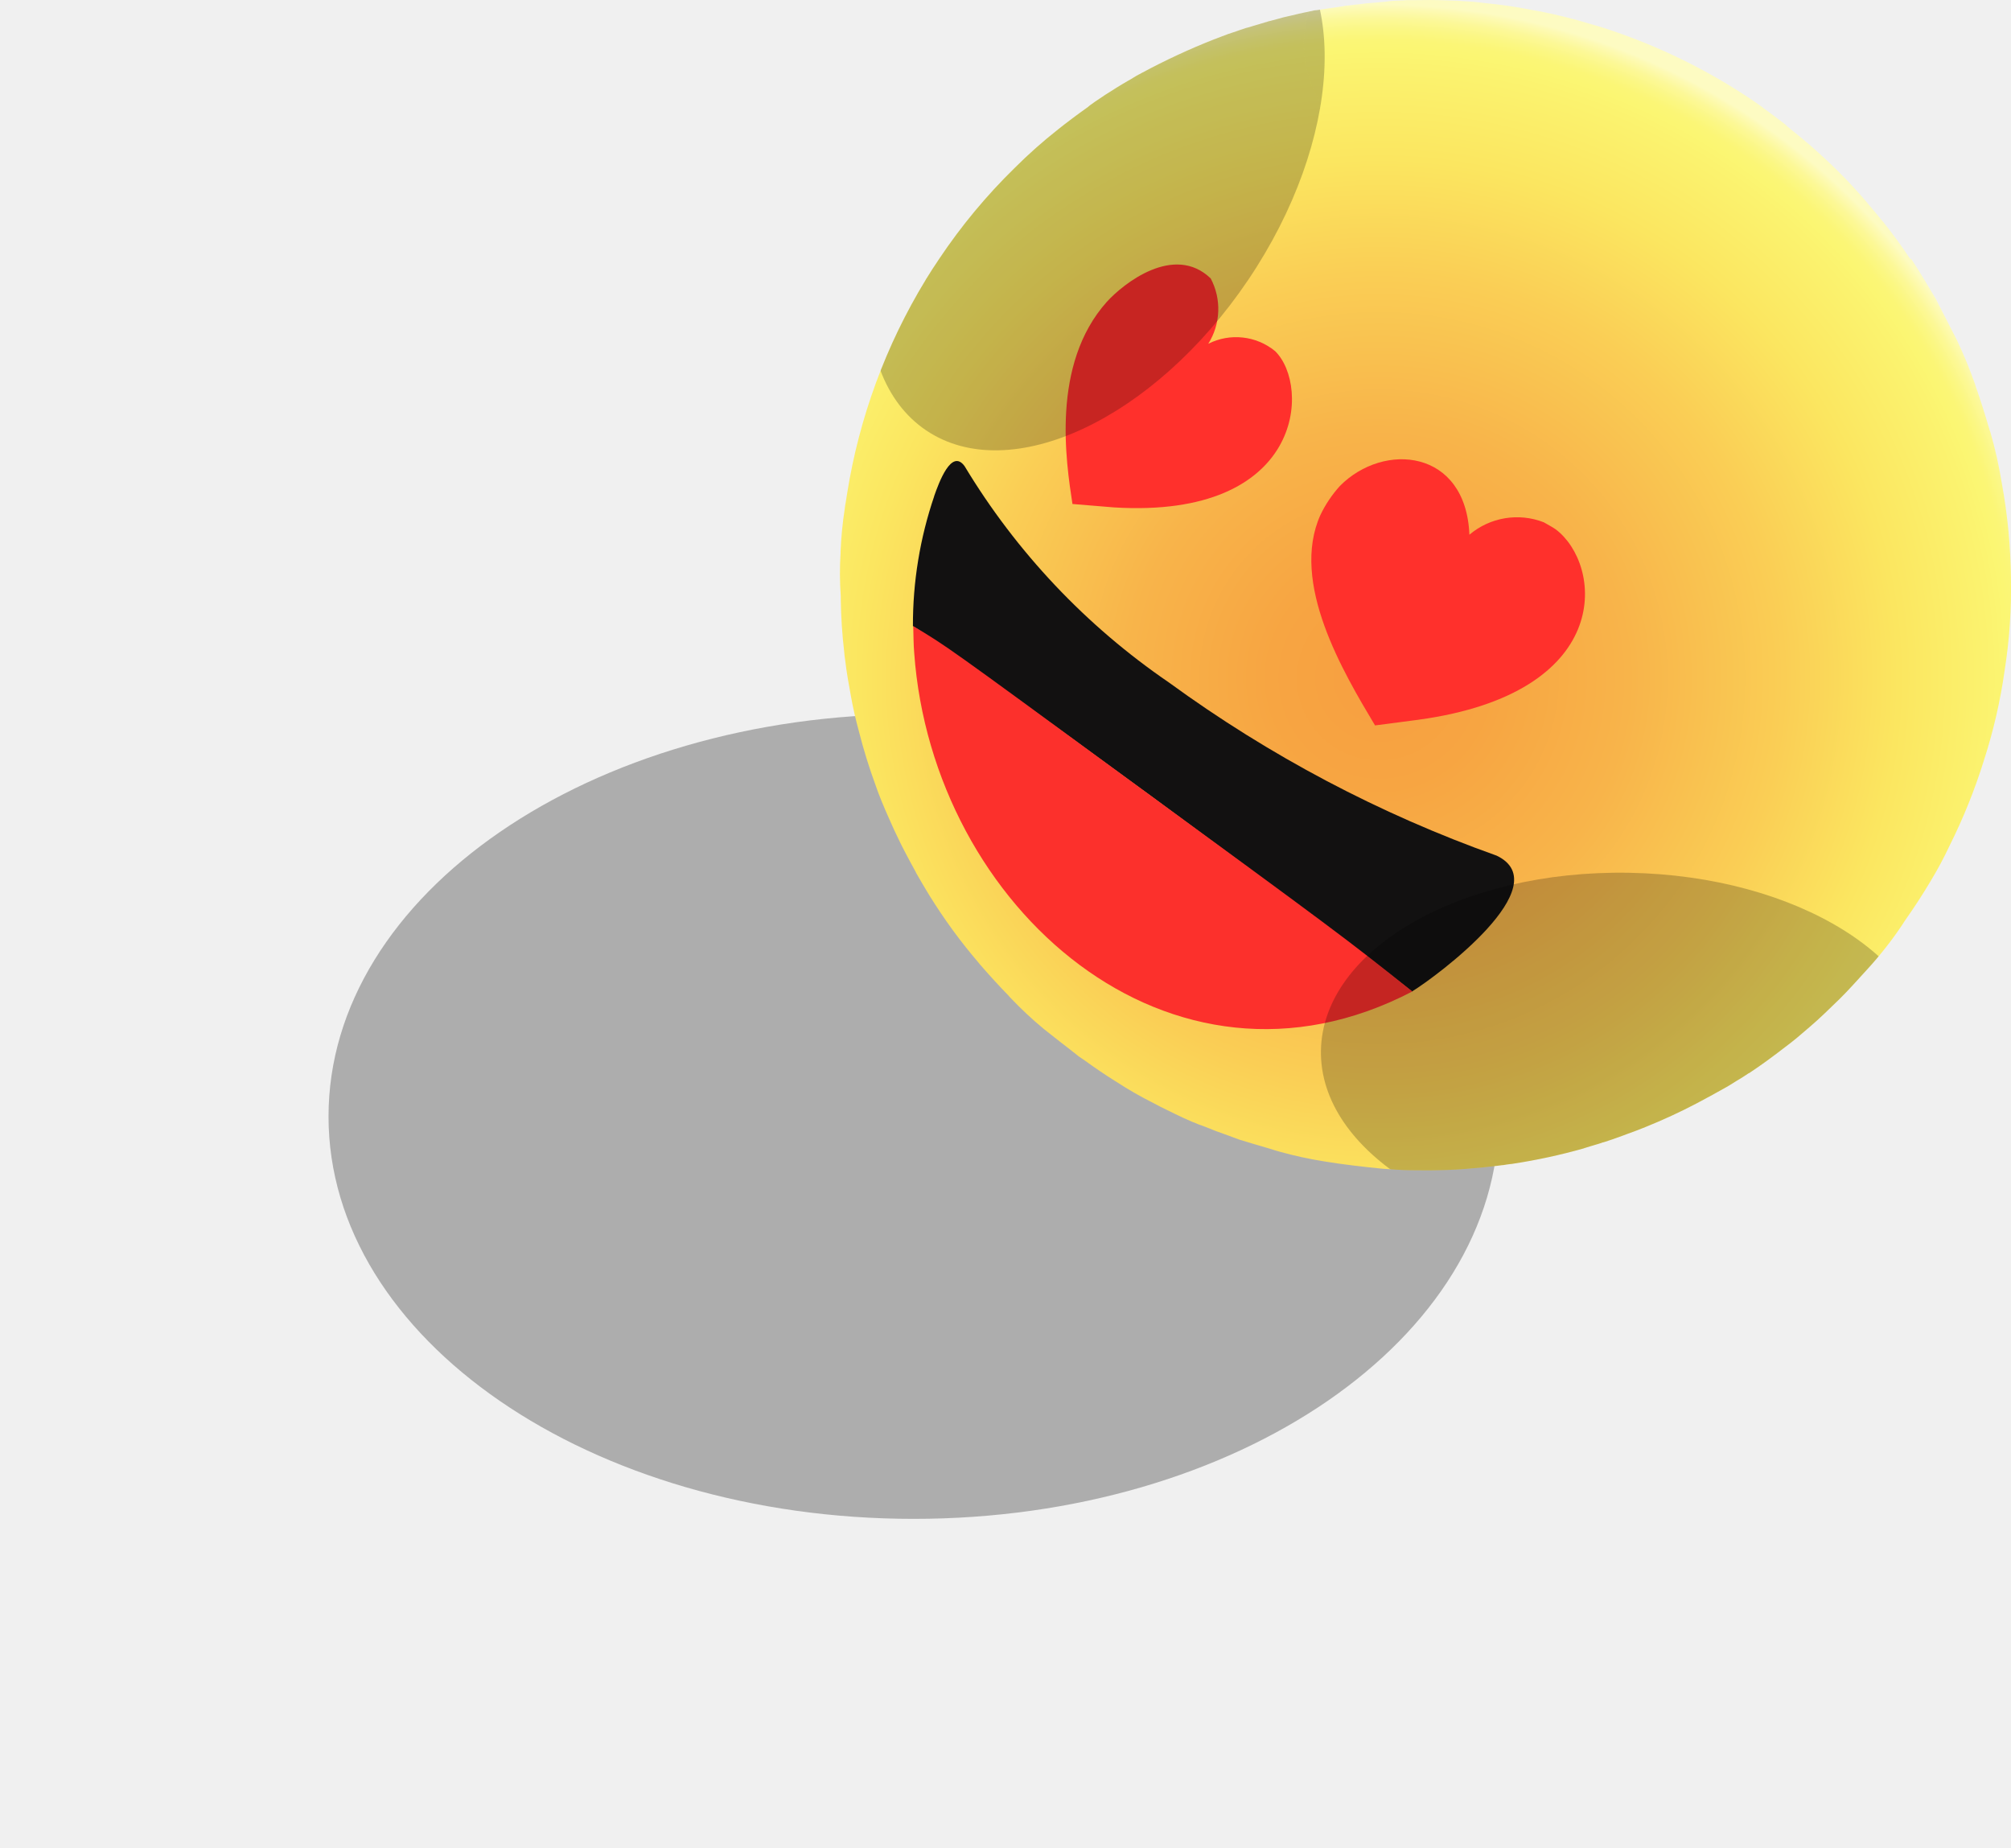
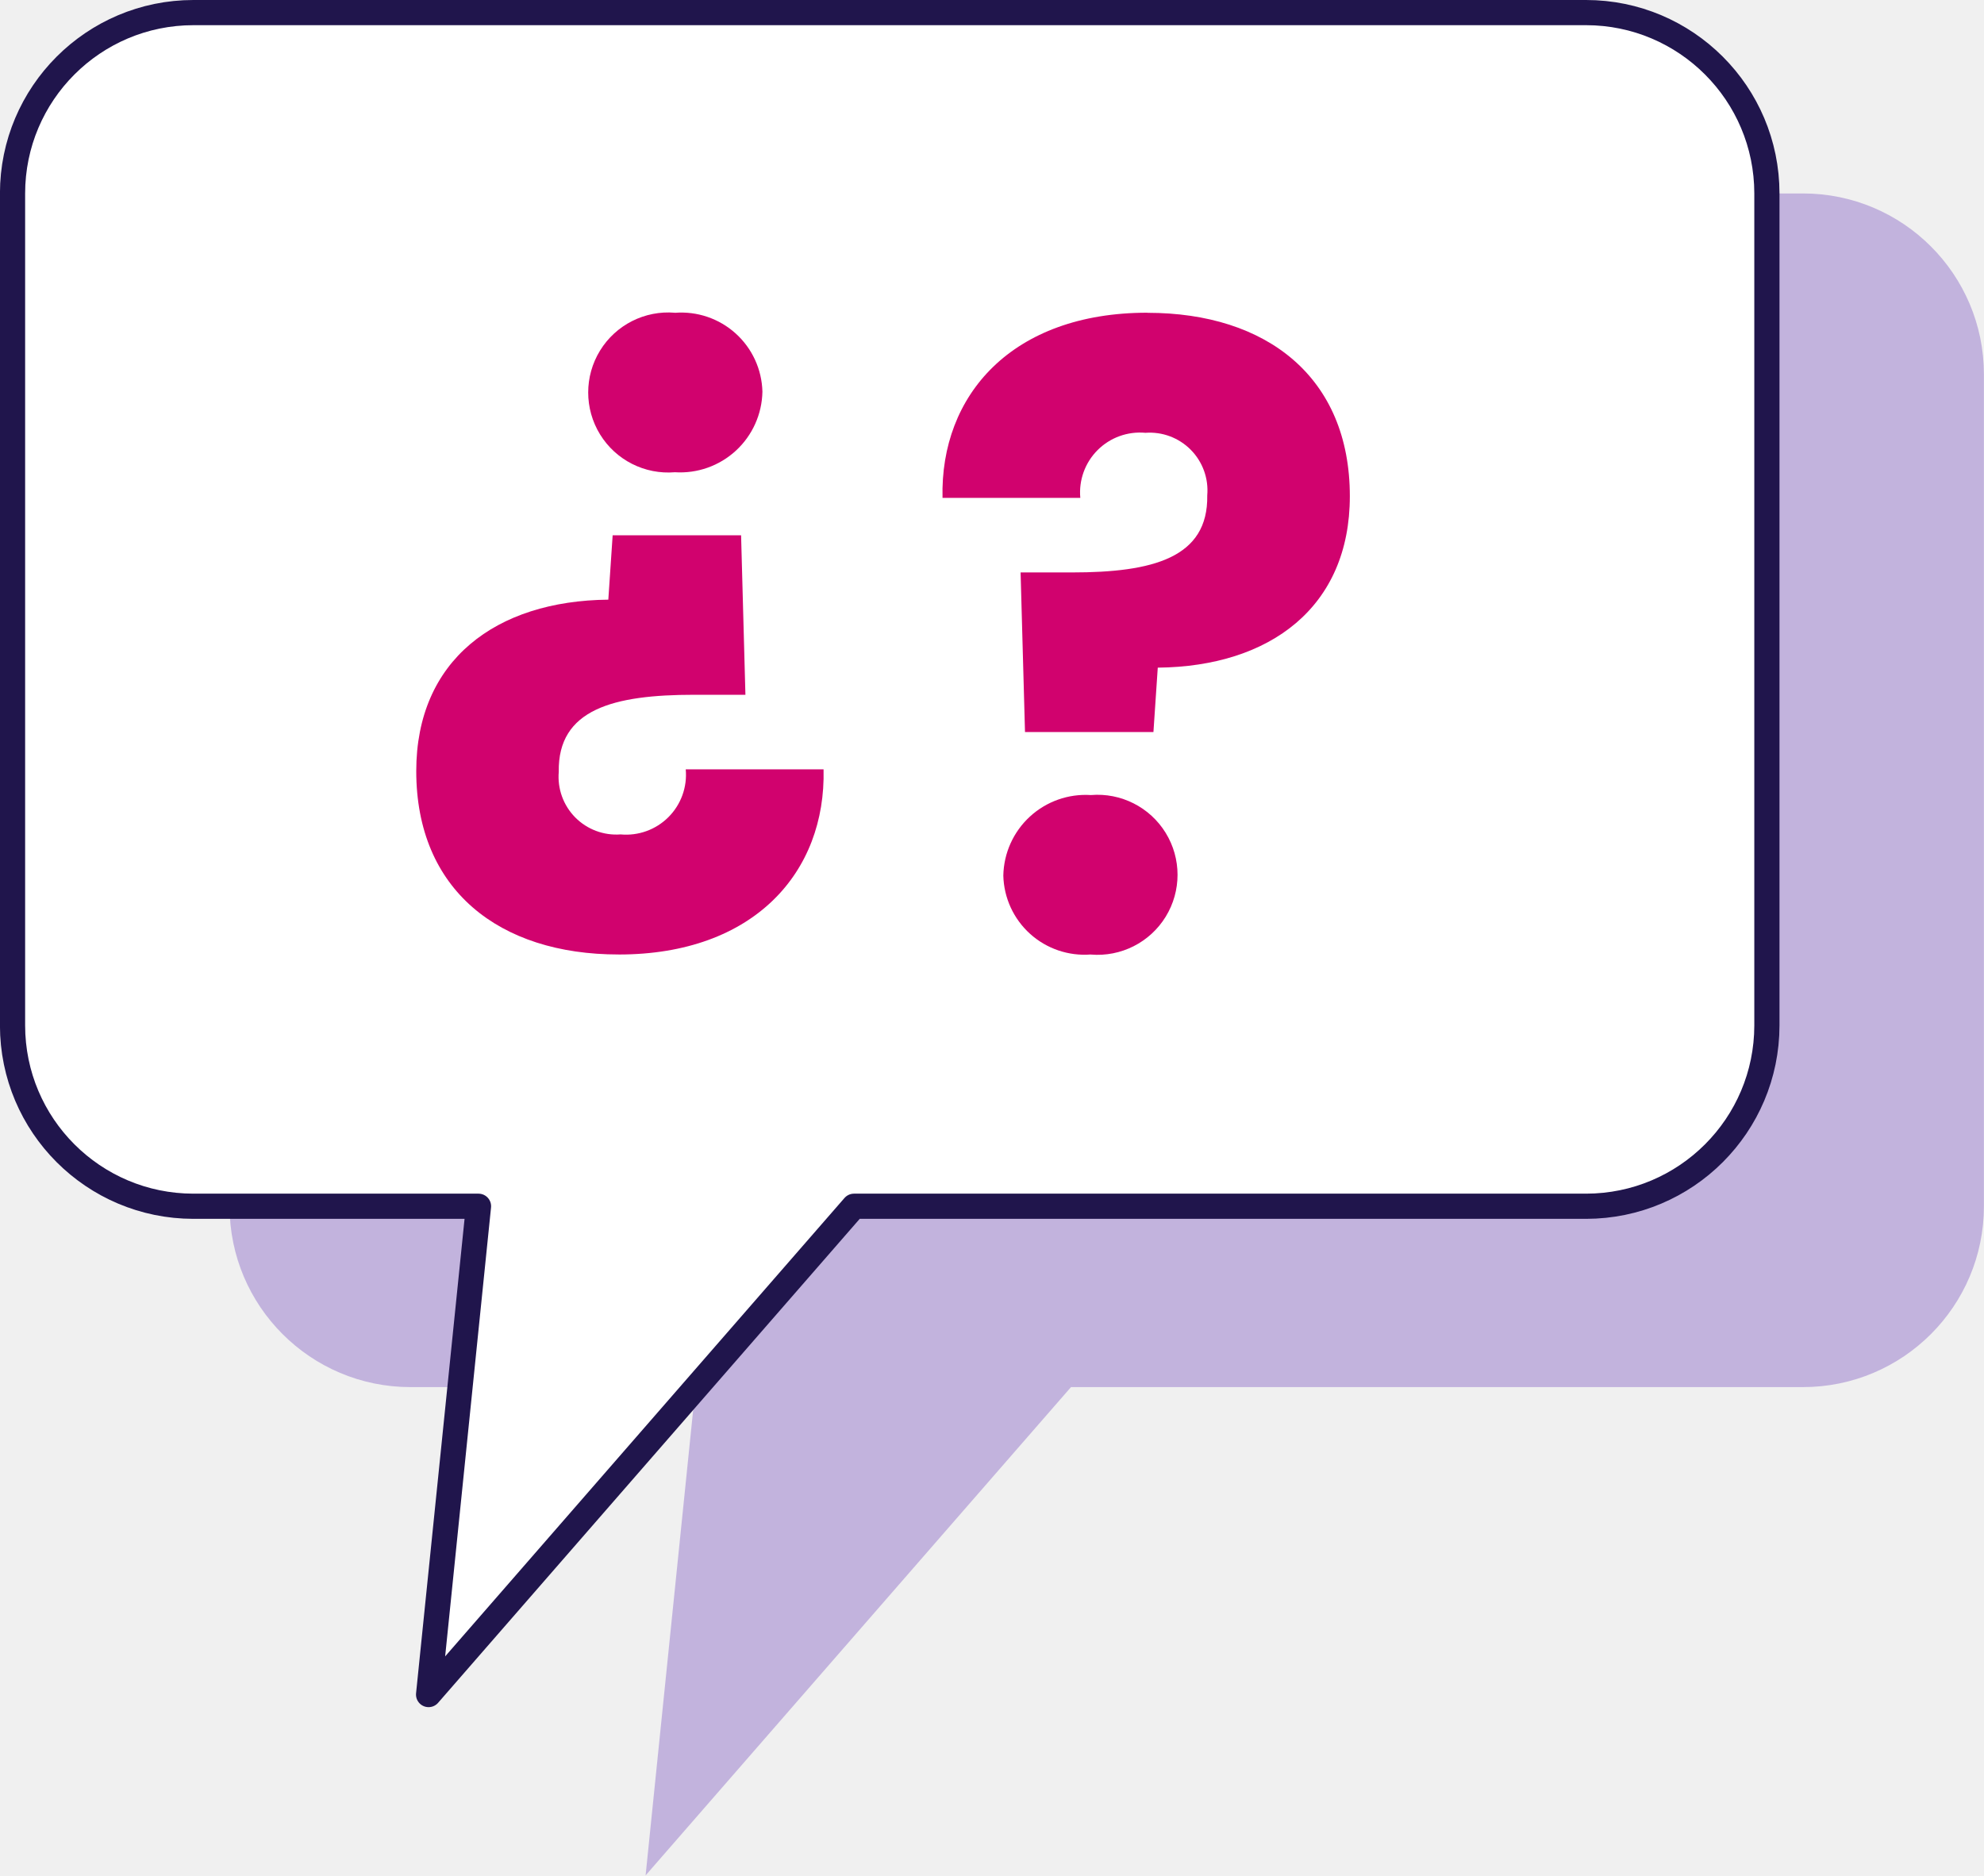
- <svg xmlns="http://www.w3.org/2000/svg" xmlns:xlink="http://www.w3.org/1999/xlink" width="82.478" height="75.758" viewBox="0 0 82.478 75.758">
-   <defs>
-     <radialGradient id="radial-gradient" cx="0.471" cy="0.58" r="0.575" gradientTransform="matrix(-0.999, -0.004, -0.004, 1, 0.933, 0.001)" gradientUnits="objectBoundingBox">
-       <stop offset="0" stop-color="#f79f40" />
-       <stop offset="0.163" stop-color="#f7a542" />
-       <stop offset="0.371" stop-color="#f8b44a" />
-       <stop offset="0.601" stop-color="#face55" />
-       <stop offset="0.771" stop-color="#fbe660" />
-       <stop offset="0.91" stop-color="#fbf36f" />
-       <stop offset="0.932" stop-color="#fbf672" />
-       <stop offset="0.947" stop-color="#fbf676" />
-       <stop offset="0.962" stop-color="#fbf783" />
-       <stop offset="0.978" stop-color="#fcf897" />
-       <stop offset="0.994" stop-color="#fdfab4" />
-       <stop offset="1" stop-color="#fdfbc2" />
-     </radialGradient>
-     <clipPath id="clip-path">
-       <path id="Trazado_116496" data-name="Trazado 116496" d="M52.65,29.84v-.06c0-.11-.03-.77-.15-1.75-.01-.09-.02-.17-.03-.26-.02-.12-.04-.25-.06-.38a23.894,23.894,0,0,0-3.15-8.77c0-.01-.01-.01-.01-.02-.17-.29-.35-.57-.54-.85h0a23.353,23.353,0,0,0-3.06-3.74,20.449,20.449,0,0,0-1.77-1.6c-.39-.32-.78-.62-1.19-.91a.265.265,0,0,1-.06-.05l-.05-.04-.21-.15c-.26-.18-.55-.37-.86-.57h0c-.01-.01-.02-.01-.03-.02-.15-.09-.3-.19-.47-.28-.07-.04-.15-.09-.22-.13s-.12-.07-.19-.11a1.092,1.092,0,0,0-.15-.08,25.413,25.413,0,0,0-2.93-1.4c-.26-.11-.47-.18-.58-.23l-.18-.07-.18-.07c-.01,0-.02-.01-.03-.01l-.04-.01-.3-.1-.04-.01c-.01,0-.03-.01-.04-.01l-.2-.07a2.759,2.759,0,0,0-.27-.08l-.23-.07c-.04-.01-.09-.03-.13-.04-.01,0-.03-.01-.04-.01s-.03-.01-.05-.01a.636.636,0,0,1-.07-.02l-.26-.07-.22-.06c-.07-.02-.14-.03-.21-.05h-.01l-.13-.03-.25-.06-.18-.04a2.049,2.049,0,0,0-.24-.05c-.01,0-.03-.01-.04-.01-.06-.01-.12-.03-.18-.04l-.11-.02-.13-.03h-.02l-.04-.01c-.02,0-.05-.01-.07-.01a1.766,1.766,0,0,1-.2-.04.6.6,0,0,0-.12-.02h0a2.068,2.068,0,0,1-.22-.04l-.19-.03c-.03-.01-.07-.01-.11-.02a.985.985,0,0,0-.17-.02,1,1,0,0,0-.16-.02l-.27-.03-.25-.03c-.03,0-.05-.01-.08-.01h-.02a1.641,1.641,0,0,0-.23-.02l-.34-.03c-.08-.01-.16-.01-.23-.02-.09-.01-.17-.01-.26-.02s-.18-.01-.27-.02A.97.97,0,0,1,29.76,7h-.37c-.48-.01-.96-.01-1.45,0-.11,0-.21,0-.31.01s-.22.01-.32.02c-.07,0-.13.01-.19.01-.16.01-.31.02-.46.04-.05,0-.11.01-.16.01-.22.02-.43.04-.64.07-.1.01-.2.02-.3.04h-.01c-.02,0-.04.01-.06.01q-.24.03-.45.06c-.11.02-.23.04-.34.05-.26.04-.47.08-.61.11-.7.14-1.38.3-2.06.5-.41.11-.77.22-1.21.38a24.021,24.021,0,0,0-5.31,2.61h0c-.17.11-.33.22-.49.33a.265.265,0,0,0-.06.05c-.28.2-.56.4-.84.61a.423.423,0,0,1-.07.05l-.02.02-.02.02c-.01.01-.02.02-.03.02s-.02.01-.03.02c-.08.06-.15.12-.23.18-.15.12-.3.24-.44.36-.08.07-.16.13-.24.2-.16.14-.32.27-.46.4l-.02.02-.02.02c-.03.03-.07.06-.1.09-.75.69-1.21,1.19-1.24,1.22-.23.25-.46.51-.69.77-.16.19-.33.38-.5.59-.01.01-.02.03-.04.04l-.03.03c-.34.42-.69.89-1.08,1.46l-.01.01-.01.01c-.01.01-.01.02-.02.02-.18.26-.36.55-.54.86-.16.26-.32.52-.46.75l-.46.88c-.15.29-.29.56-.42.82a16.758,16.758,0,0,0-.76,1.82h0v.01c-.22.6-.42,1.23-.6,1.84l-.01.02a.037.037,0,0,1-.01.03,17.968,17.968,0,0,0-.5,2.13,23.506,23.506,0,0,0-.17,7.66,22.794,22.794,0,0,0,.82,3.68,23.944,23.944,0,0,0,1.38,3.51,15.311,15.311,0,0,0,.75,1.42c.32.56.68,1.11,1.06,1.66.04.07.09.13.13.2a16,16,0,0,0,1.39,1.8c.34.37.78.88,1.14,1.24s.83.82,1.22,1.15h0c.42.37.6.53.99.83q.72.585,1.47,1.08h.01c.16.11.32.22.49.32.19.12.38.24.55.34.09.05.22.13.36.21a.573.573,0,0,1,.07.04c.15.09.33.18.52.29.04.02.09.05.13.07a22.789,22.789,0,0,0,2.12,1c.18.07.42.17.7.28l.24.09.42.15.3.1.11.03c.01,0,.01,0,.02.01l.16.05a2.759,2.759,0,0,0,.27.08l.26.08c.01,0,.02,0,.02.01a22.1,22.1,0,0,0,2.96.66l.09.01c.08.01.17.03.27.04h.03l.23.03.53.06c.24.03.56.05.79.07s.49.03.74.04h.02c.13.01.25.01.37.01.33.01.77,0,1.1.01s.79-.03,1.13-.05c.72-.06,1.68-.17,2.39-.28a18.747,18.747,0,0,0,1.84-.38c.14-.04.28-.08.43-.12.43-.12.87-.25,1.24-.36l.43-.16c.35-.12.69-.25,1.03-.38l.17-.06c.4-.15.89-.38,1.32-.59.19-.09.37-.18.55-.28a15.71,15.71,0,0,0,1.56-.88c.02-.01.03-.02.05-.03.41-.26.82-.52,1.22-.81.09-.06.18-.12.26-.17l.44-.34c.12-.09.23-.18.35-.27l.66-.52a14.289,14.289,0,0,0,1.37-1.26l.03-.03.07-.07c.35-.35.74-.77,1.2-1.29a.138.138,0,0,0,.03-.04h0a20.958,20.958,0,0,0,2.02-2.71c.01-.01.01-.02.02-.03.19-.3.38-.61.57-.95v-.01h0c.08-.14.16-.29.24-.44.11-.2.22-.41.31-.59l.09-.18c.16-.32.31-.65.47-.99.21-.47.41-.94.56-1.36h0c.26-.7.5-1.44.71-2.23.13-.48.25-.96.33-1.41.1-.48.18-.98.25-1.5.02-.12.03-.23.05-.34.08-.69.14-1.41.16-2.14v-.13C52.68,31.04,52.68,30.45,52.65,29.84Z" transform="translate(-4.654 -6.992)" />
-     </clipPath>
-     <linearGradient id="linear-gradient" x1="-0.166" y1="-323.933" x2="-1.166" y2="-323.933" gradientUnits="objectBoundingBox">
-       <stop offset="0" stop-color="#19b79c" />
-       <stop offset="0.405" stop-color="#1dbb9e" />
-       <stop offset="0.825" stop-color="#2ac8a3" />
-       <stop offset="0.997" stop-color="#31cfa6" />
-     </linearGradient>
-     <linearGradient id="linear-gradient-2" x1="-2.106" y1="-363.238" x2="-3.08" y2="-363.238" xlink:href="#linear-gradient" />
-     <clipPath id="clip-path-2">
-       <path id="Trazado_116504" data-name="Trazado 116504" d="M4.652,29.65v-.06a15.757,15.757,0,0,1,.17-1.74,2.335,2.335,0,0,1,.04-.26c.02-.12.04-.25.06-.38a24.088,24.088,0,0,1,3.22-8.75c0-.01.01-.01.01-.02.18-.29.36-.57.55-.85h0a23.39,23.39,0,0,1,3.09-3.72,20.134,20.134,0,0,1,1.78-1.58q.585-.465,1.2-.9a.265.265,0,0,0,.06-.05l.05-.04.21-.15c.26-.18.55-.37.86-.56h0c.01-.01.02-.01.03-.02.15-.09.31-.19.47-.28a2.53,2.53,0,0,0,.22-.13c.06-.04.12-.07.19-.11.05-.03.1-.05.15-.08a27.308,27.308,0,0,1,2.95-1.37c.26-.1.47-.18.58-.22l.18-.06.18-.06c.01,0,.02-.01.03-.01l.05-.02.3-.1.04-.01c.01,0,.03-.01.04-.01l.2-.06c.08-.02.19-.06.27-.08l.23-.07a.647.647,0,0,0,.13-.04c.01,0,.03-.01.04-.01s.03-.01.05-.01a.637.637,0,0,0,.07-.02l.26-.07.22-.06c.07-.02.14-.03.21-.05h.01l.13-.03c.08-.02.18-.04.25-.06l.18-.04c.08-.02.16-.03.24-.05.01,0,.03-.01.04-.01a1.163,1.163,0,0,0,.18-.04l.11-.01.13-.02h.02l.04-.01c.02,0,.05-.01.07-.01l.2-.03c.04-.01.09-.01.13-.02h0l.22-.03.19-.03a.516.516,0,0,0,.11-.02.985.985,0,0,1,.17-.02c.06-.01.11-.01.16-.02l.27-.03.25-.03c.03,0,.05-.01.08-.01h.02c.07-.01.15-.01.23-.02l.34-.03c.08-.01.16-.01.23-.02a1.569,1.569,0,0,1,.24-.03,2.437,2.437,0,0,1,.27-.01.86.86,0,0,1,.16-.01l.15-.01h.24c.49-.01.97-.01,1.45.01.11,0,.21.01.31.01s.22.01.32.02c.07,0,.13.01.19.01.16.01.31.02.46.04.05.01.11.01.16.02.22.02.43.05.64.07.1.01.2.03.3.04h.01c.02,0,.04.01.06.01.16.02.31.05.45.07l.34.06c.26.05.47.09.6.11.69.14,1.38.31,2.06.52.41.11.76.23,1.21.39a24.178,24.178,0,0,1,5.28,2.65h0c.16.11.33.22.49.34a.265.265,0,0,1,.06.05c.28.2.56.41.83.62a.424.424,0,0,0,.07.05l.02.02.02.02.03.03c.01.01.02.01.02.02.08.06.15.12.22.18.15.12.3.24.44.36.08.07.16.14.24.2.16.14.31.28.46.41l.02.02.02.02c.03.03.07.06.1.09.75.69,1.2,1.2,1.23,1.23.23.25.46.51.68.78.16.19.32.38.49.59.01.01.02.03.04.04l.02.03c.33.42.69.89,1.07,1.47l.04.01.01.01c.01.01.01.02.02.02.17.26.36.56.54.86.16.26.31.53.45.75l.45.88c.15.29.29.56.42.82a18.431,18.431,0,0,1,.75,1.83h0v.01c.21.6.41,1.23.59,1.85l.01.02a.037.037,0,0,0,.01.03,17.59,17.59,0,0,1,.48,2.14,22.71,22.71,0,0,1,.37,3.87,21.465,21.465,0,0,1-.26,3.8,21.96,21.96,0,0,1-.85,3.68,23.286,23.286,0,0,1-1.41,3.5,15.244,15.244,0,0,1-.76,1.42c-.33.56-.69,1.11-1.07,1.65-.04.07-.09.13-.13.2a15.2,15.2,0,0,1-1.41,1.79c-.34.37-.79.88-1.15,1.23s-.84.82-1.22,1.14h0c-.43.37-.6.52-1,.82-.49.38-.98.74-1.48,1.07H41.9c-.16.11-.32.21-.49.31-.19.12-.38.24-.55.33-.09.05-.22.12-.36.2a.574.574,0,0,0-.07.04c-.15.08-.33.18-.52.28-.04.02-.09.05-.13.07a23.108,23.108,0,0,1-2.12.98c-.18.07-.42.17-.71.27l-.24.09-.42.15-.3.1-.11.03c-.01,0-.01,0-.02.01l-.16.05c-.08.02-.19.06-.27.08l-.26.08c-.01,0-.02,0-.02.01a23.962,23.962,0,0,1-2.96.64l-.09.01c-.08.01-.17.02-.27.04H31.8l-.23.03-.53.06c-.24.02-.56.05-.79.07s-.49.03-.74.04h-.02c-.13,0-.25.01-.37.01-.33.01-.77,0-1.1,0s-.79-.04-1.13-.06c-.72-.07-1.68-.18-2.39-.3a16.281,16.281,0,0,1-1.84-.4c-.14-.04-.28-.08-.43-.13-.43-.12-.87-.26-1.24-.37l-.43-.16c-.35-.12-.69-.25-1.03-.39l-.17-.06c-.4-.15-.88-.38-1.32-.6-.19-.09-.37-.18-.55-.28a15.612,15.612,0,0,1-1.55-.89.219.219,0,0,0-.05-.03c-.41-.26-.81-.53-1.21-.82-.09-.06-.17-.12-.25-.17L14,49.97c-.12-.09-.23-.18-.35-.27l-.66-.52a15.233,15.233,0,0,1-1.36-1.27l-.03-.03-.06-.07c-.34-.35-.74-.78-1.19-1.3a.138.138,0,0,1-.03-.04h0a21.889,21.889,0,0,1-2-2.73c-.01-.01-.01-.02-.02-.03-.18-.3-.37-.61-.56-.95v-.01h0c-.08-.14-.16-.29-.24-.44-.11-.21-.22-.41-.31-.59l-.09-.18c-.16-.32-.31-.65-.46-.99-.21-.47-.41-.95-.55-1.36h0a22.441,22.441,0,0,1-.69-2.23c-.13-.48-.24-.96-.32-1.41-.09-.49-.18-.98-.24-1.5-.02-.12-.03-.23-.04-.34a21.166,21.166,0,0,1-.14-2.14v-.13A13.347,13.347,0,0,1,4.652,29.65Z" transform="translate(-4.627 -6.983)" fill="url(#radial-gradient)" />
-     </clipPath>
-   </defs>
-   <g id="Grupo_157926" data-name="Grupo 157926" transform="translate(13.474)">
-     <ellipse id="Elipse_4737" data-name="Elipse 4737" cx="24" cy="16.5" rx="24" ry="16.5" transform="translate(0 29.284)" fill="#0b0b0b" opacity="0.292" style="mix-blend-mode: multiply;isolation: isolate" />
-     <path id="Trazado_116493" data-name="Trazado 116493" d="M4.652,29.65v-.06a15.757,15.757,0,0,1,.17-1.74,2.335,2.335,0,0,1,.04-.26c.02-.12.04-.25.06-.38a24.088,24.088,0,0,1,3.22-8.75c0-.01.01-.01.01-.02.18-.29.36-.57.55-.85h0a23.39,23.39,0,0,1,3.09-3.72,20.134,20.134,0,0,1,1.78-1.58q.585-.465,1.2-.9a.265.265,0,0,0,.06-.05l.05-.04.21-.15c.26-.18.55-.37.86-.56h0c.01-.01.02-.01.03-.02.15-.09.31-.19.47-.28a2.53,2.53,0,0,0,.22-.13c.06-.04.12-.07.19-.11.05-.03.1-.05.15-.08a27.308,27.308,0,0,1,2.95-1.37c.26-.1.47-.18.58-.22l.18-.06.18-.06c.01,0,.02-.01.03-.01l.05-.02.3-.1.04-.01c.01,0,.03-.01.04-.01l.2-.06c.08-.02.19-.06.27-.08l.23-.07a.647.647,0,0,0,.13-.04c.01,0,.03-.01.04-.01s.03-.01.05-.01a.637.637,0,0,0,.07-.02l.26-.07.22-.06c.07-.02.14-.03.21-.05h.01l.13-.03c.08-.02.18-.04.25-.06l.18-.04c.08-.02.16-.03.24-.05.01,0,.03-.01.04-.01a1.163,1.163,0,0,0,.18-.04l.11-.01.13-.02h.02l.04-.01c.02,0,.05-.01.07-.01l.2-.03c.04-.01.09-.01.13-.02h0l.22-.03.19-.03a.516.516,0,0,0,.11-.02.985.985,0,0,1,.17-.02c.06-.01.11-.01.16-.02l.27-.03.25-.03c.03,0,.05-.01.08-.01h.02c.07-.01.15-.01.23-.02l.34-.03c.08-.01.16-.01.23-.02a1.569,1.569,0,0,1,.24-.03,2.437,2.437,0,0,1,.27-.01.86.86,0,0,1,.16-.01l.15-.01h.24c.49-.01.97-.01,1.45.01.11,0,.21.01.31.01s.22.01.32.02c.07,0,.13.01.19.01.16.01.31.02.46.04.05.01.11.01.16.02.22.02.43.05.64.07.1.01.2.03.3.04h.01c.02,0,.04.01.06.01.16.02.31.05.45.07l.34.06c.26.05.47.09.6.11.69.14,1.38.31,2.06.52.41.11.76.23,1.21.39a24.178,24.178,0,0,1,5.28,2.65h0c.16.11.33.22.49.34a.265.265,0,0,1,.06.05c.28.2.56.41.83.62a.424.424,0,0,0,.07.05l.02.02.02.02.03.03c.01.01.02.01.02.02.08.06.15.12.22.18.15.12.3.24.44.36.08.07.16.14.24.2.16.14.31.28.46.41l.02.02.02.02c.03.03.07.06.1.09.75.69,1.2,1.2,1.23,1.23.23.25.46.51.68.78.16.19.32.38.49.59.01.01.02.03.04.04l.02.03c.33.42.69.89,1.07,1.47l.04.01.01.01c.01.01.01.02.02.02.17.26.36.56.54.86.16.26.31.53.45.75l.45.88c.15.29.29.56.42.82a18.431,18.431,0,0,1,.75,1.83h0v.01c.21.6.41,1.23.59,1.85l.01.02a.037.037,0,0,0,.01.03,17.59,17.59,0,0,1,.48,2.14,22.71,22.71,0,0,1,.37,3.87,21.465,21.465,0,0,1-.26,3.8,21.96,21.96,0,0,1-.85,3.68,23.286,23.286,0,0,1-1.41,3.5,15.244,15.244,0,0,1-.76,1.42c-.33.56-.69,1.11-1.07,1.65-.04.07-.09.13-.13.2a15.2,15.2,0,0,1-1.41,1.79c-.34.37-.79.88-1.15,1.23s-.84.82-1.22,1.14h0c-.43.37-.6.52-1,.82-.49.38-.98.74-1.48,1.07H41.9c-.16.11-.32.21-.49.31-.19.12-.38.24-.55.33-.09.05-.22.12-.36.2a.574.574,0,0,0-.07.04c-.15.08-.33.18-.52.28-.04.02-.09.05-.13.07a23.108,23.108,0,0,1-2.12.98c-.18.07-.42.17-.71.27l-.24.09-.42.15-.3.1-.11.03c-.01,0-.01,0-.02.01l-.16.05c-.08.02-.19.06-.27.08l-.26.08c-.01,0-.02,0-.02.01a23.962,23.962,0,0,1-2.96.64l-.09.01c-.08.01-.17.02-.27.04H31.8l-.23.03-.53.06c-.24.02-.56.05-.79.07s-.49.03-.74.04h-.02c-.13,0-.25.01-.37.01-.33.01-.77,0-1.1,0s-.79-.04-1.13-.06c-.72-.07-1.68-.18-2.39-.3a16.281,16.281,0,0,1-1.84-.4c-.14-.04-.28-.08-.43-.13-.43-.12-.87-.26-1.24-.37l-.43-.16c-.35-.12-.69-.25-1.03-.39l-.17-.06c-.4-.15-.88-.38-1.32-.6-.19-.09-.37-.18-.55-.28a15.612,15.612,0,0,1-1.55-.89.219.219,0,0,0-.05-.03c-.41-.26-.81-.53-1.21-.82-.09-.06-.17-.12-.25-.17L14,49.97c-.12-.09-.23-.18-.35-.27l-.66-.52a15.233,15.233,0,0,1-1.36-1.27l-.03-.03-.06-.07c-.34-.35-.74-.78-1.19-1.3a.138.138,0,0,1-.03-.04h0a21.889,21.889,0,0,1-2-2.73c-.01-.01-.01-.02-.02-.03-.18-.3-.37-.61-.56-.95v-.01h0c-.08-.14-.16-.29-.24-.44-.11-.21-.22-.41-.31-.59l-.09-.18c-.16-.32-.31-.65-.46-.99-.21-.47-.41-.95-.55-1.36h0a22.441,22.441,0,0,1-.69-2.23c-.13-.48-.24-.96-.32-1.41-.09-.49-.18-.98-.24-1.5-.02-.12-.03-.23-.04-.34a21.166,21.166,0,0,1-.14-2.14v-.13A13.347,13.347,0,0,1,4.652,29.65Z" transform="translate(16.349 -6.983)" fill="url(#radial-gradient)" />
-     <g id="Grupo_86225" data-name="Grupo 86225" transform="translate(20.955 0.009)" clip-path="url(#clip-path)">
-       <path id="Trazado_116494" data-name="Trazado 116494" d="M50.67,21.64a4.37,4.37,0,0,1,.18-.46C50.8,21.33,50.74,21.48,50.67,21.64Z" transform="translate(-48.844 -6.992)" fill="url(#linear-gradient)" />
-       <path id="Trazado_116495" data-name="Trazado 116495" d="M4.7,34.92c.03-.14.05-.28.08-.41C4.75,34.65,4.73,34.79,4.7,34.92Z" transform="translate(43.196 -6.992)" fill="url(#linear-gradient-2)" />
-     </g>
-     <path id="Trazado_116497" data-name="Trazado 116497" d="M25.873,27.33A16.375,16.375,0,0,0,25,32.66c2.26,1.39,16.97,12.2,20.47,14.98,1.03-.63,6.02-4.35,3.47-5.57a52.925,52.925,0,0,1-13.44-7.1,28.664,28.664,0,0,1-8.38-8.87c-.54-.75-1.06.69-1.25,1.23" transform="translate(-1.032 -6.983)" fill="#121111" />
-     <path id="Trazado_116499" data-name="Trazado 116499" d="M29.22,33.76c.75,10.43,10.52,19.05,20.43,13.88-2.65-2.12-3.33-2.62-11.66-8.71-7.45-5.46-7.45-5.46-8.81-6.27.01.33.01.77.04,1.1" transform="translate(-5.199 -6.983)" fill="#fc302c" />
-     <g id="Grupo_86231" data-name="Grupo 86231" transform="translate(40.307 18.833)">
-       <path id="Trazado_116501" data-name="Trazado 116501" d="M22.473,28.1c-1.25,2.78.93,6.44,2.24,8.63.65-.09,1.52-.19,2.17-.29,7.67-1.22,7.14-6.32,5.24-7.75-.14-.1-.34-.2-.49-.29a3.024,3.024,0,0,0-3.05.51c-.14-3.51-3.51-3.82-5.31-2a4.969,4.969,0,0,0-.8,1.19" transform="translate(-22.099 -25.816)" fill="#ff302c" />
-     </g>
-     <g id="Grupo_86232" data-name="Grupo 86232" transform="translate(30.232 10.846)">
-       <path id="Trazado_116503" data-name="Trazado 116503" d="M35.806,19.36c-2.3,2.57-1.67,6.58-1.41,8.29.51.04,1.19.1,1.7.14,7.78.48,8.08-4.98,6.61-6.41a2.529,2.529,0,0,0-2.74-.3,2.679,2.679,0,0,0,.1-2.68c-1.5-1.44-3.58.21-4.26.96" transform="translate(-34.117 -17.829)" fill="#ff302c" />
-     </g>
-     <g id="Enmascarar_grupo_59" data-name="Enmascarar grupo 59" transform="translate(20.976 0)" clip-path="url(#clip-path-2)">
-       <g id="Grupo_86233" data-name="Grupo 86233" transform="translate(-2.683 -7.272)" opacity="0.561" style="mix-blend-mode: multiply;isolation: isolate">
-         <g id="Grupo_86230" data-name="Grupo 86230" transform="translate(0)">
-           <ellipse id="Elipse_4734" data-name="Elipse 4734" cx="12.5" cy="7.5" rx="12.5" ry="7.5" transform="translate(21.707 1.557)" fill="#fff" opacity="0.743" />
-           <ellipse id="Elipse_4735" data-name="Elipse 4735" cx="12.5" cy="7.5" rx="12.5" ry="7.5" transform="translate(26.415 8.388) rotate(124)" opacity="0.387" />
-           <ellipse id="Elipse_4736" data-name="Elipse 4736" cx="12.5" cy="7.5" rx="12.5" ry="7.5" transform="matrix(-1, -0.017, 0.017, -1, 47.282, 58.274)" opacity="0.387" />
-         </g>
+ <svg xmlns="http://www.w3.org/2000/svg" width="78.783" height="74.474" viewBox="0 0 78.783 74.474">
+   <g id="Group_1203478" data-name="Group 1203478" transform="translate(0.5 0.5)">
+     <path id="Path_1241371" data-name="Path 1241371" d="M484.6,199.89h55.3a7.185,7.185,0,0,1,7.182,7.182v33.037a7.185,7.185,0,0,1-7.182,7.182H510.83l-16.892,19.391,1.982-19.391H484.6a7.185,7.185,0,0,1-7.182-7.182V207.072A7.185,7.185,0,0,1,484.6,199.89Z" transform="translate(-468.802 -192.708)" fill="#5825b3" opacity="0.3" />
+     <g id="Group_1200392" data-name="Group 1200392" transform="translate(0 0)">
+       <path id="Path_1241430" data-name="Path 1241430" d="M490.6,194.89h55.3a7.185,7.185,0,0,1,7.182,7.182v33.037a7.185,7.185,0,0,1-7.182,7.182H516.831l-16.892,19.391,1.982-19.391H490.6a7.185,7.185,0,0,1-7.182-7.182V202.072A7.185,7.185,0,0,1,490.6,194.89Z" transform="translate(-483.42 -194.89)" fill="#fff" stroke="#20154c" stroke-linecap="round" stroke-linejoin="round" stroke-width="1" />
+       <g id="Group_1200391" data-name="Group 1200391" transform="translate(16.029 11.922)">
+         <path id="Path_1241431" data-name="Path 1241431" d="M517.645,203.19c4.726,0,8.029,2.557,8.029,7.282,0,4.4-3.16,6.765-7.627,6.809l-.172,2.557h-5.1L512.6,213.5h2.04c3.2,0,5.415-.575,5.372-3.06a2.294,2.294,0,0,0-2.456-2.485,2.378,2.378,0,0,0-2.585,2.585H509.5c-.1-4.079,2.758-7.354,8.13-7.354Zm-2.255,25.481a3.222,3.222,0,0,1-3.476-3.131,3.267,3.267,0,0,1,3.476-3.2,3.178,3.178,0,1,1,0,6.334Z" transform="translate(-488.602 -203.19)" fill="#d1026e" />
+         <path id="Path_1241432" data-name="Path 1241432" d="M502.979,228.671c-4.726,0-8.029-2.557-8.029-7.282,0-4.4,3.16-6.765,7.627-6.808l.172-2.557h5.1l.172,6.334h-2.04c-3.2,0-5.415.575-5.372,3.06a2.294,2.294,0,0,0,2.456,2.485,2.378,2.378,0,0,0,2.586-2.585h5.473c.1,4.079-2.758,7.354-8.13,7.354Zm2.241-25.481a3.222,3.222,0,0,1,3.476,3.131,3.267,3.267,0,0,1-3.476,3.2,3.178,3.178,0,1,1,0-6.334Z" transform="translate(-494.95 -203.19)" fill="#d1026e" />
      </g>
    </g>
  </g>
</svg>
